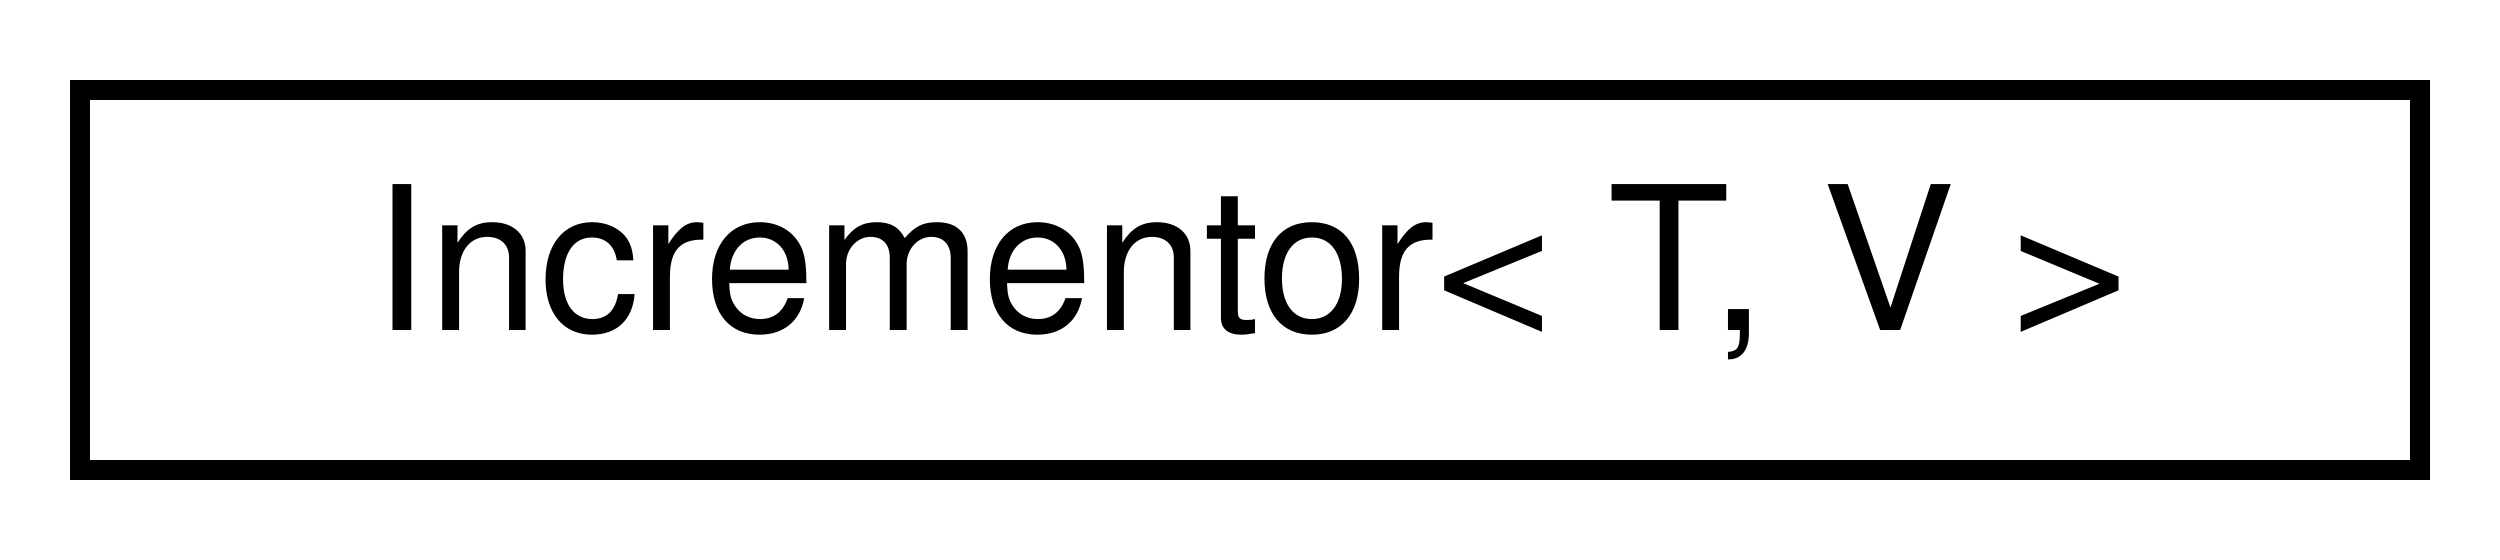
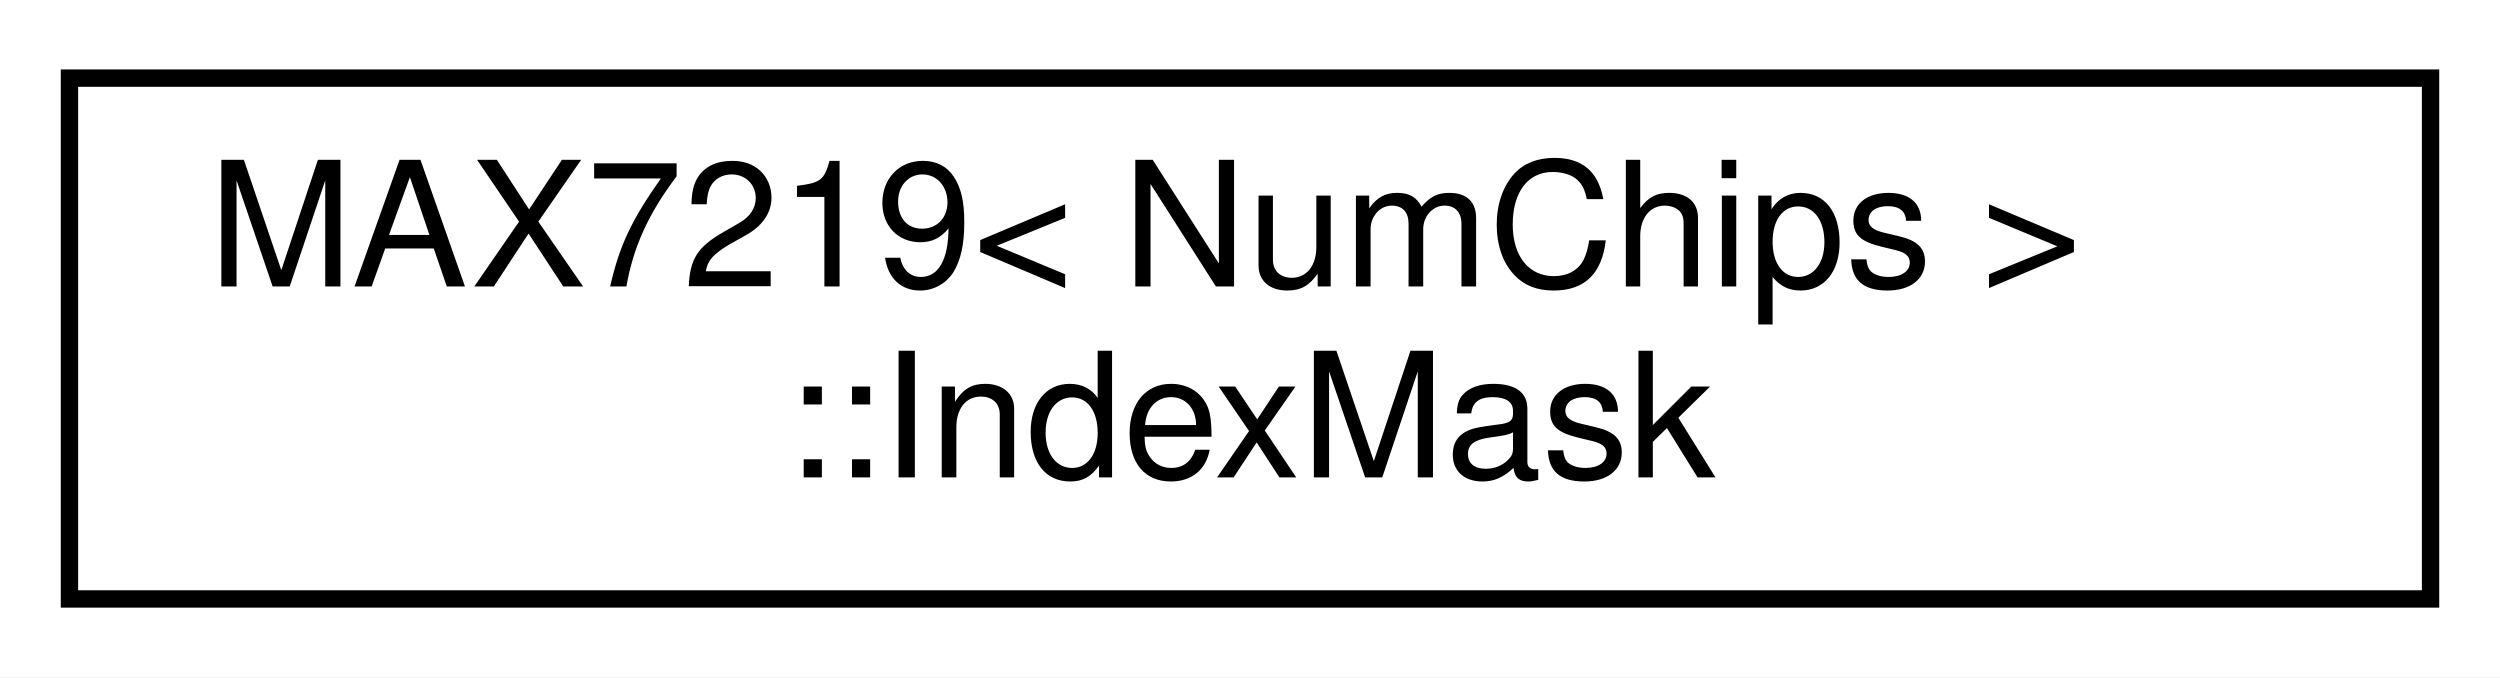
- <svg xmlns="http://www.w3.org/2000/svg" xmlns:xlink="http://www.w3.org/1999/xlink" width="125pt" height="28pt" viewBox="0.00 0.00 125.00 28.00">
-   <g id="graph0" class="graph" transform="scale(1 1) rotate(0) translate(4 24)">
-     <polygon fill="white" stroke="transparent" points="-4,4 -4,-24 121,-24 121,4 -4,4" />
+ <svg xmlns="http://www.w3.org/2000/svg" xmlns:xlink="http://www.w3.org/1999/xlink" width="144pt" height="39pt" viewBox="0.00 0.00 144.00 39.00">
+   <g id="graph0" class="graph" transform="scale(1 1) rotate(0) translate(4 35)">
+     <polygon fill="white" stroke="transparent" points="-4,4 -4,-35 140,-35 140,4 -4,4" />
    <g id="node1" class="node">
      <g id="a_node1">
-         <a xlink:href="d8/df6/classAH_1_1detail_1_1Incrementor.html" target="_top" xlink:title="Utility class that acts as a functor to return incremental values.">
-           <polygon fill="white" stroke="black" points="0,-0.5 0,-19.5 117,-19.5 117,-0.5 0,-0.5" />
-           <text text-anchor="middle" x="58.5" y="-7.5" font-family="Helvetica,sans-Serif" font-size="10.00">Incrementor&lt; T, V &gt;</text>
+         <a xlink:href="de/de9/classAH_1_1MAX7219.html#db/dc2/structAH_1_1MAX7219_1_1IndexMask" target="_top" xlink:title=" ">
+           <polygon fill="white" stroke="black" points="0,-0.5 0,-30.5 136,-30.5 136,-0.5 0,-0.5" />
+           <text text-anchor="start" x="8" y="-18.5" font-family="Helvetica,sans-Serif" font-size="10.00">MAX7219&lt; NumChips &gt;</text>
+           <text text-anchor="middle" x="68" y="-7.5" font-family="Helvetica,sans-Serif" font-size="10.00">::IndexMask</text>
        </a>
      </g>
    </g>
  </g>
</svg>
